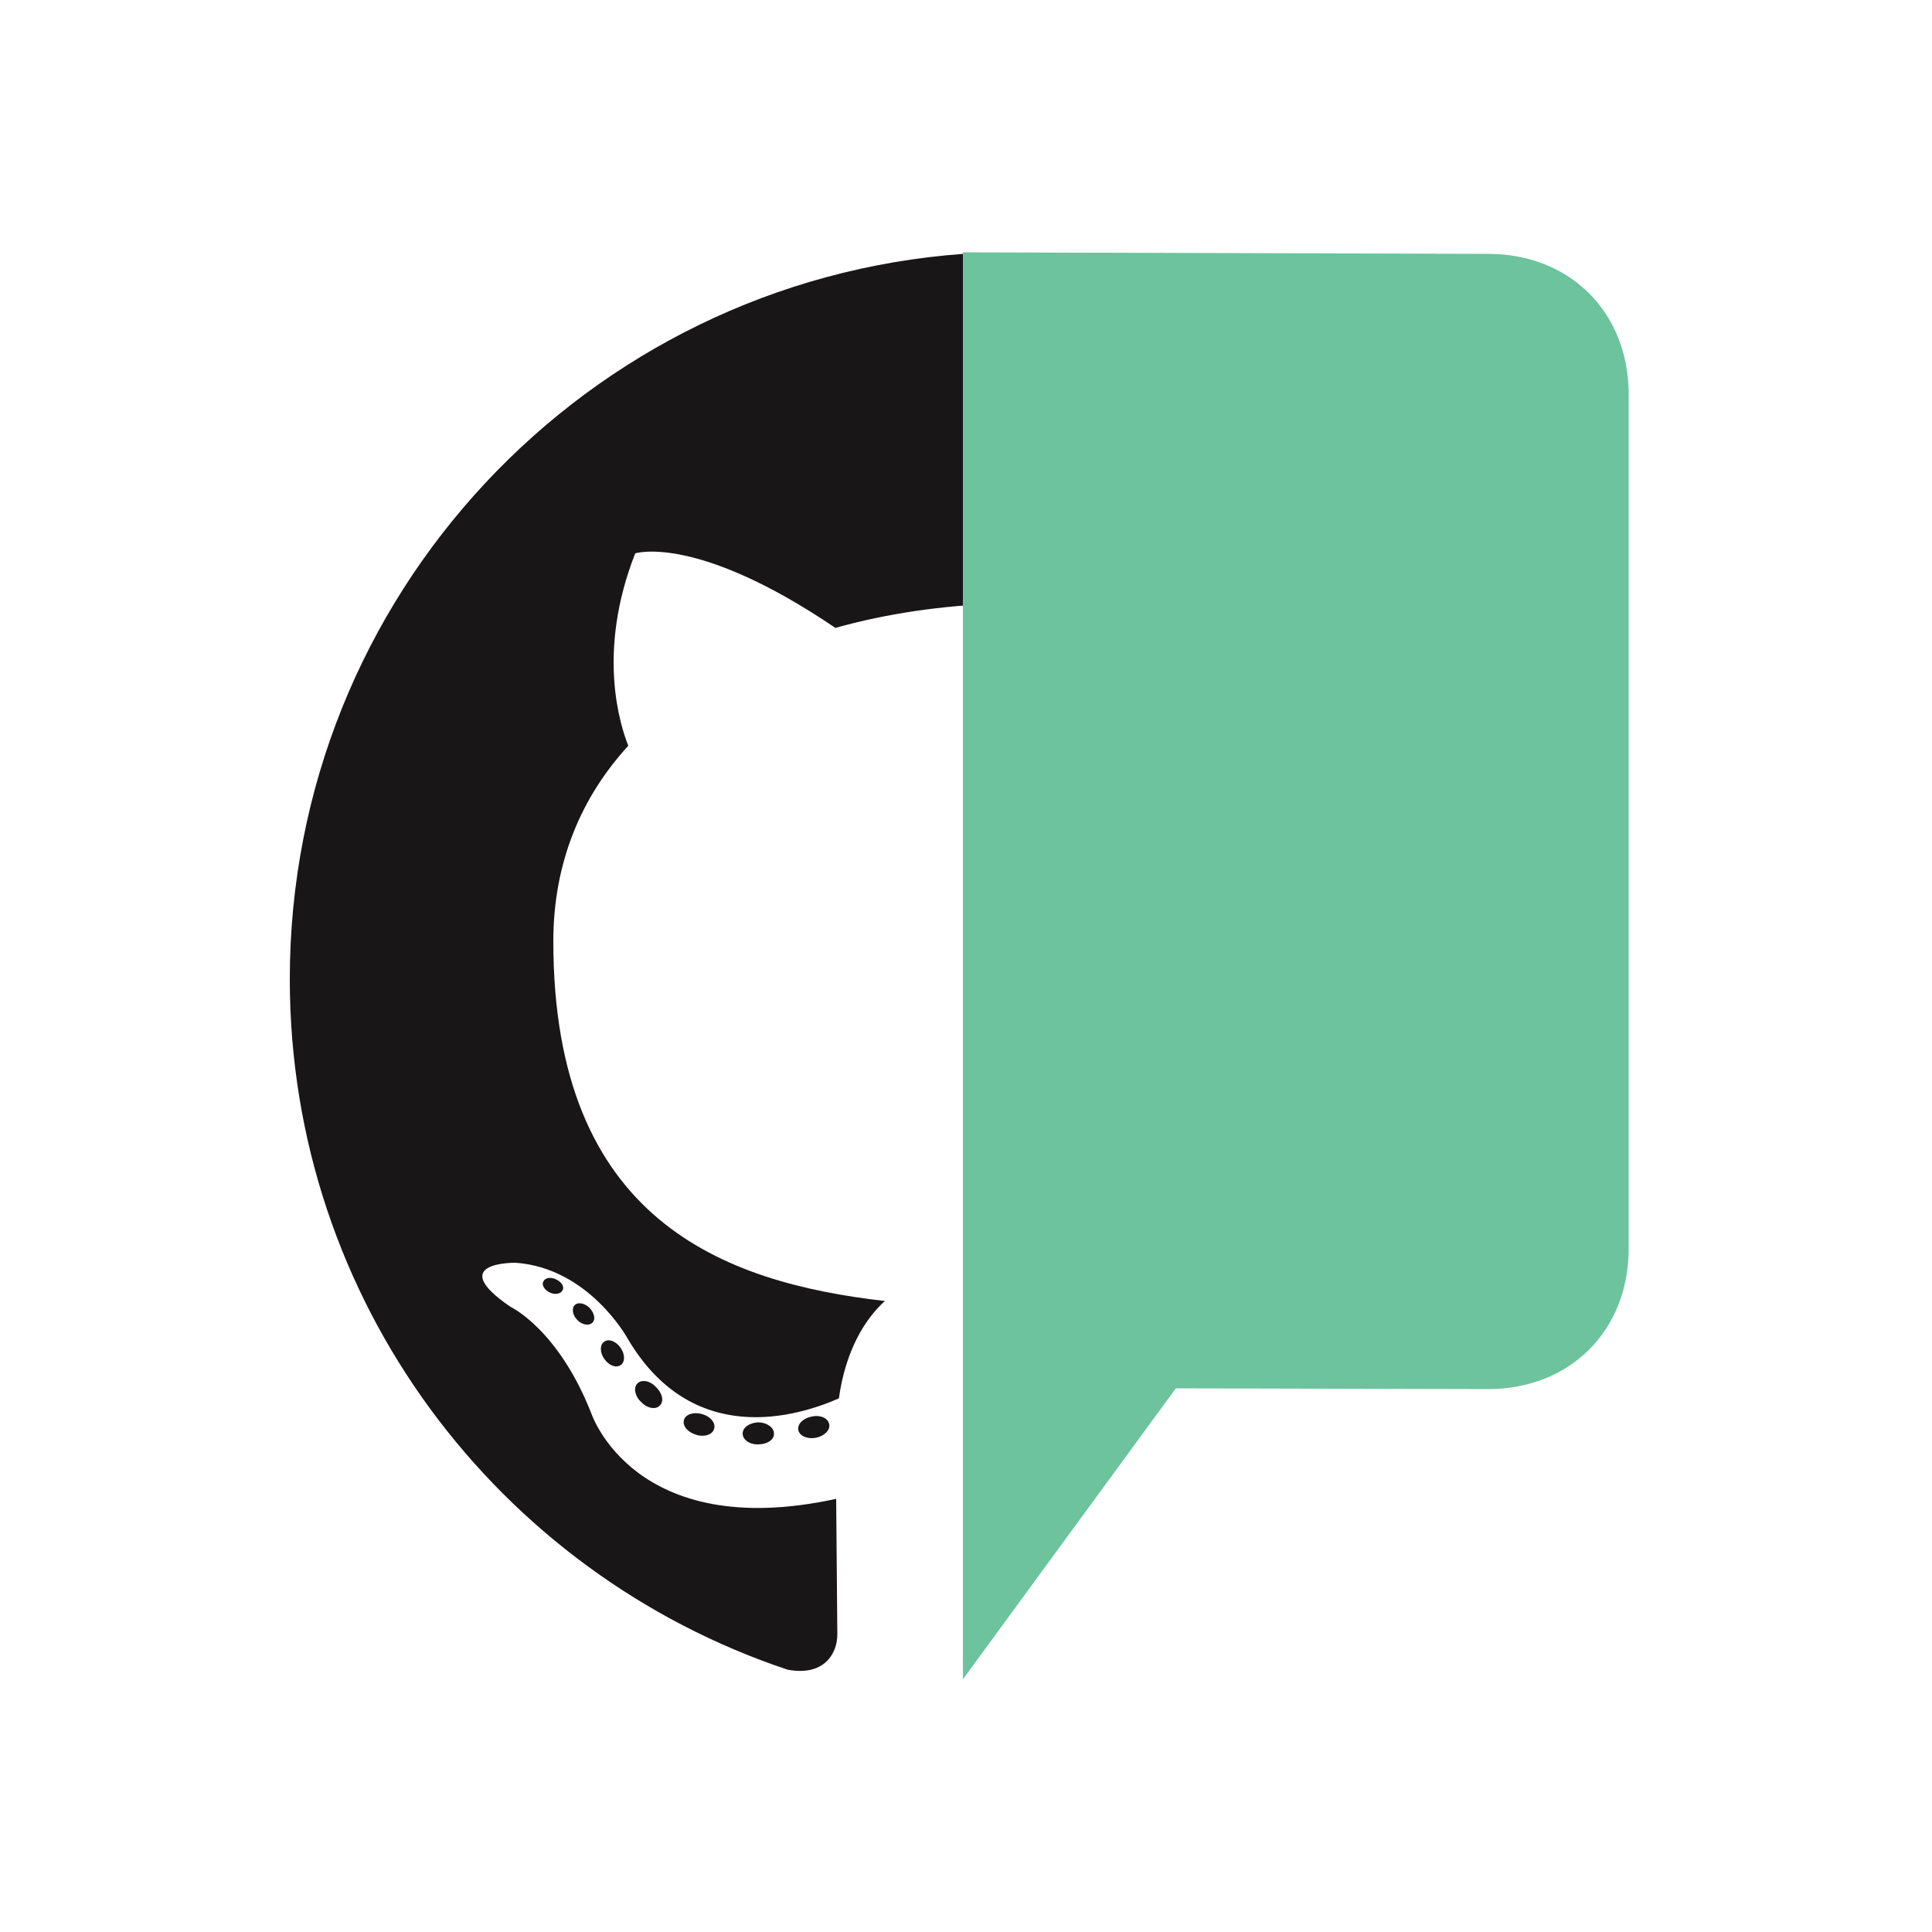
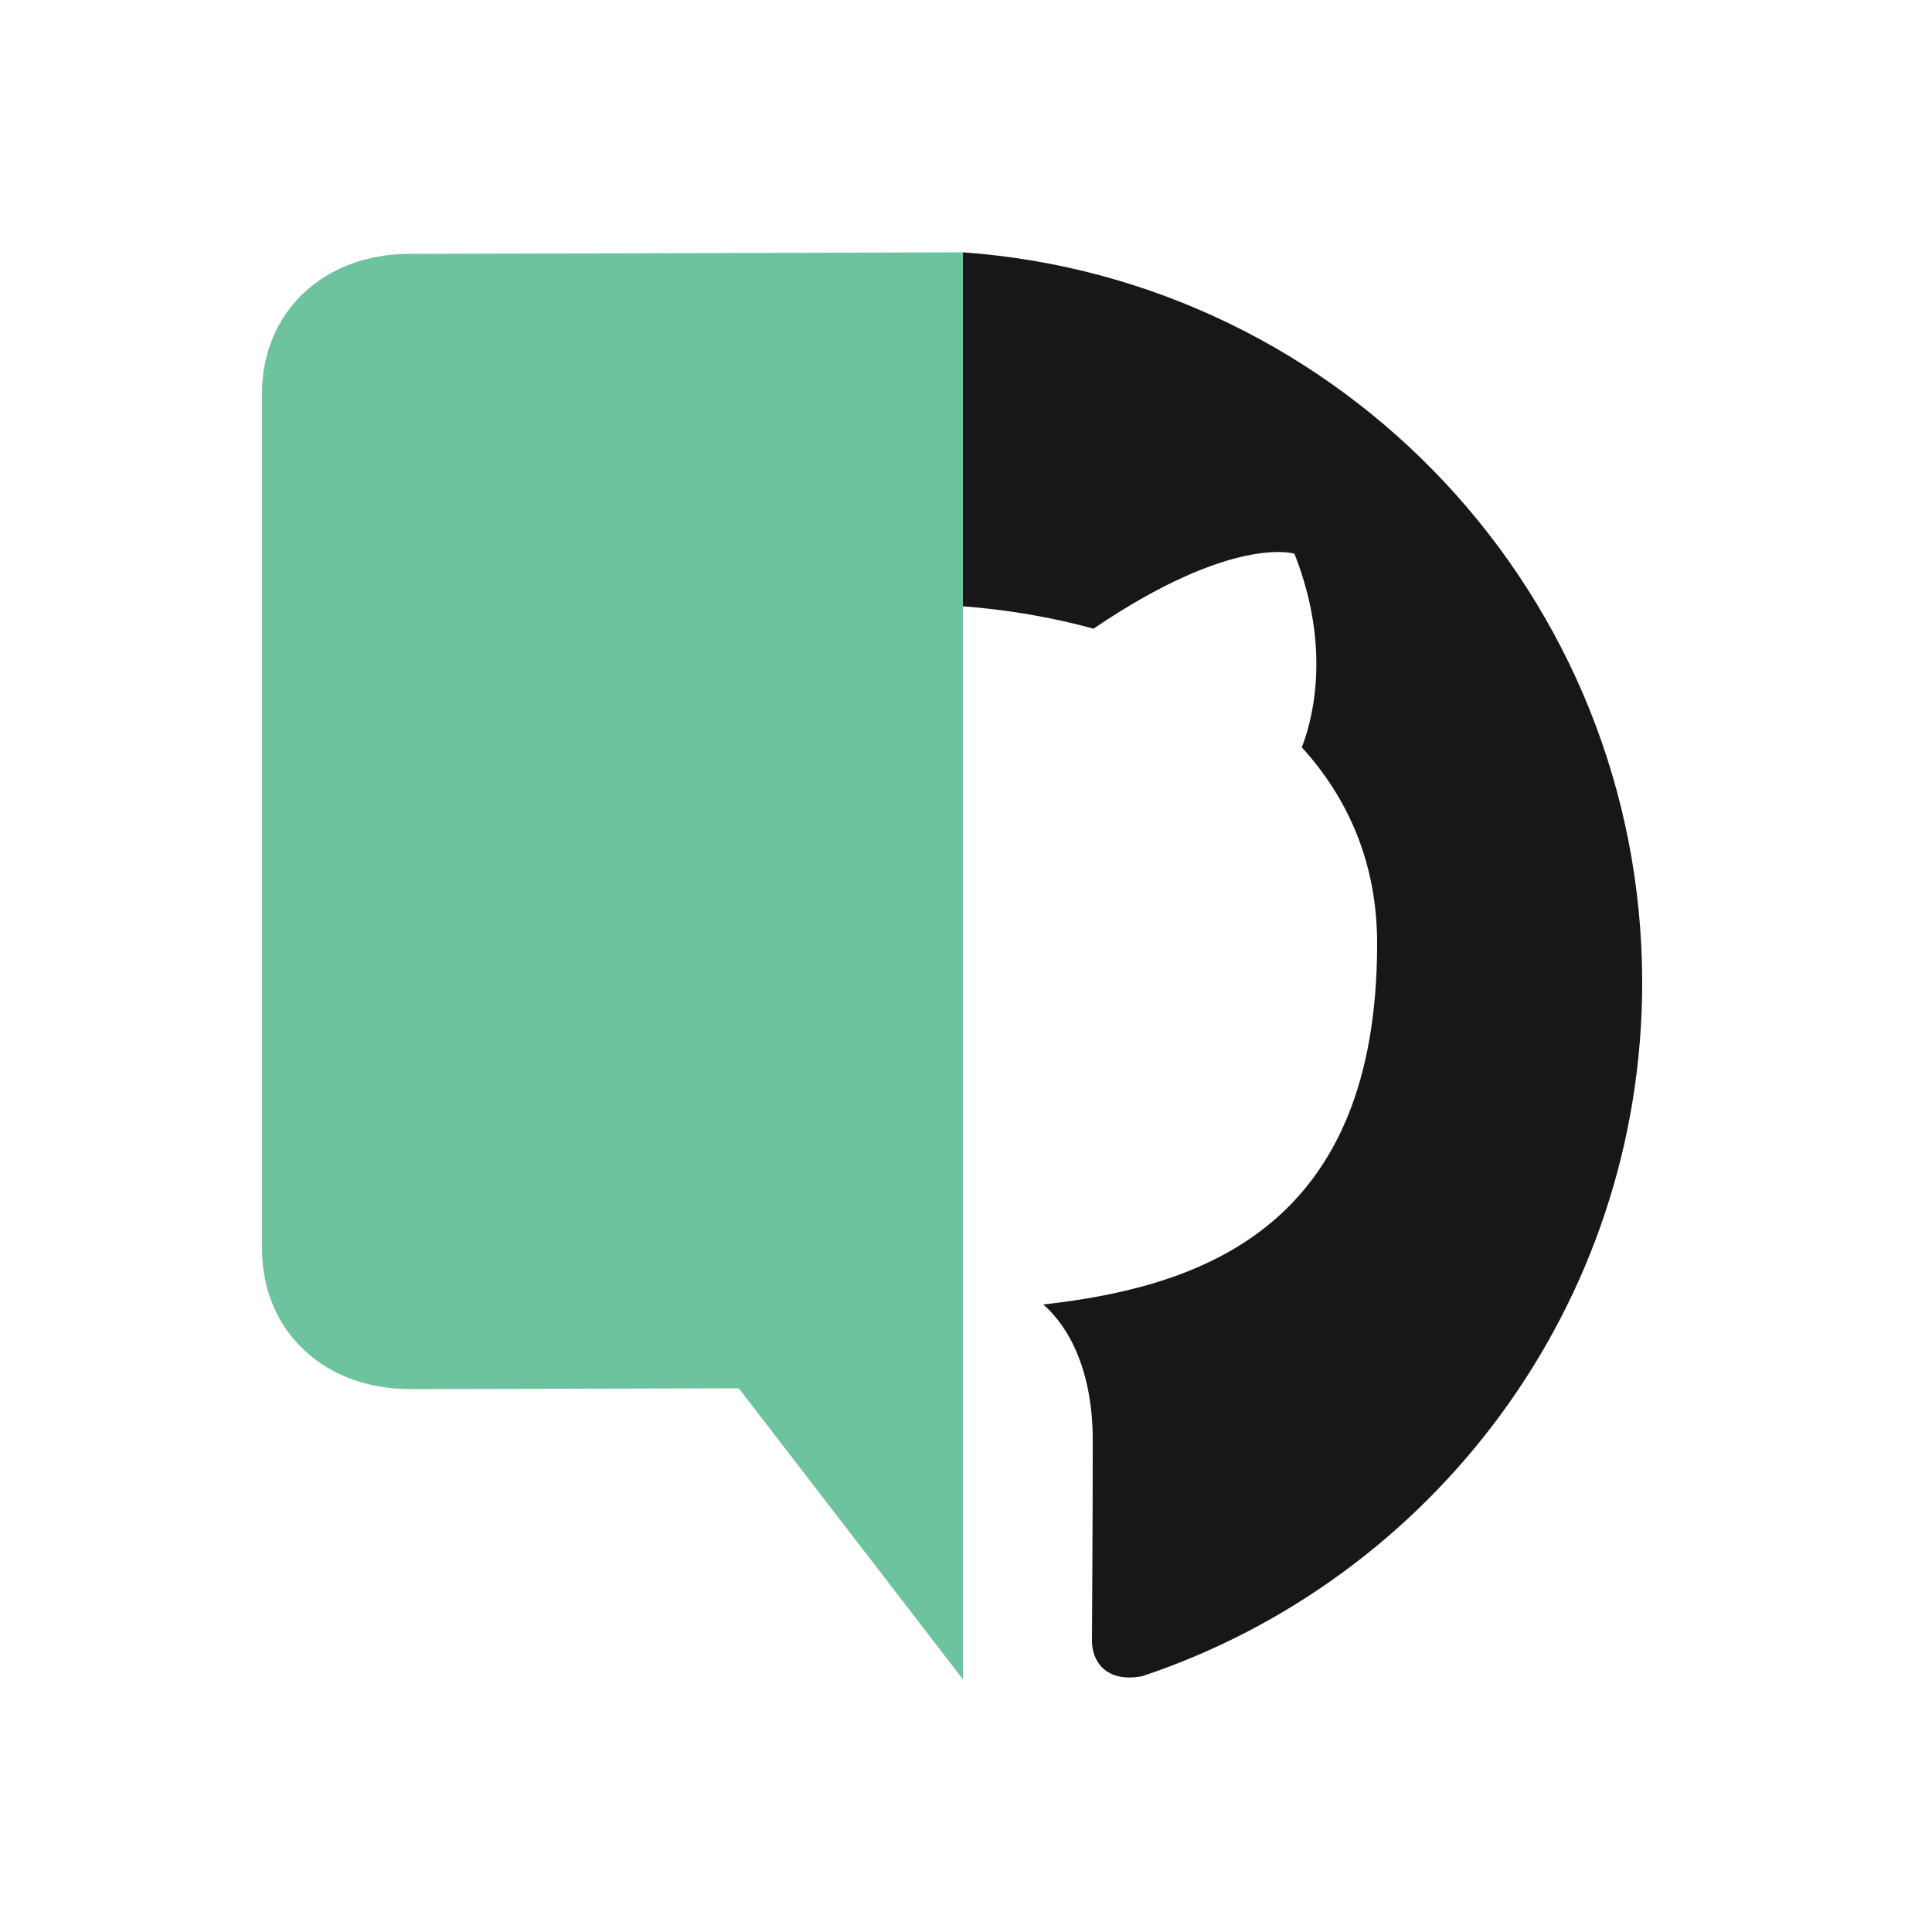
<svg xmlns="http://www.w3.org/2000/svg" id="Layer_1" viewBox="0 0 500 500">
-   <style>.st0{fill:#181616}.st1{fill:#6cc39d}</style>
-   <path class="st0" d="M216.2 162.5c13.5-3.8 27.9-5.8 42.2-6.3v-72c-2 .1-4.1-1.2-4.2-3.7-.2-4.6-1.8-8.5-3.8-12.5-.6-.6-.9-1.4-1.1-2.3C151.9 72.8 75 154.1 75 253.4c0 83.2 53.9 153.7 128.8 178.7 9.4 1.8 12.9-4.1 12.9-9.1 0-4.5-.2-19.4-.3-35.1-52.4 11.4-63.4-22.2-63.4-22.2-8.6-21.8-20.9-27.5-20.9-27.5-17.1-11.7 1.3-11.4 1.3-11.4 18.9 1.3 28.9 19.4 28.9 19.4 16.8 28.8 44.1 20.4 54.8 15.7 1.7-12.2 6.6-20.4 11.9-25.2-41.8-4.8-85.8-20.9-85.8-93.1 0-20.5 7.3-37.4 19.4-50.6-1.9-4.8-8.4-23.9 1.8-49.8.1 0 15.8-5.1 51.8 19.3z" />
-   <path class="st0" d="M145.6 333.9c-.4.9-1.9 1.3-3.3.6-1.3-.6-2.2-1.9-1.7-2.8.4-1 1.9-1.3 3.3-.6 1.4.6 2.2 1.9 1.7 2.8zM153.2 342.4c-.9.8-2.7.4-3.8-.8-1.3-1.3-1.5-3.1-.6-3.9s2.6-.4 3.8.8c1.3 1.4 1.6 3.1.6 3.9zM160.6 353.3c-1.2.8-3 .1-4.2-1.6s-1.2-3.7 0-4.5 3-.1 4.2 1.6 1.2 3.7 0 4.5zM170.8 363.7c-1 1.2-3.3.8-4.8-.8-1.7-1.5-2.1-3.7-1.1-4.8 1.1-1.2 3.3-.8 4.8.8 1.7 1.6 2.2 3.7 1.1 4.8zM184.8 369.8c-.4 1.5-2.6 2.2-4.7 1.5-2.2-.7-3.5-2.3-3.1-3.8s2.6-2.2 4.8-1.5c2.1.6 3.5 2.3 3 3.8zM200.3 371c.1 1.6-1.8 2.8-4 2.8-2.3.1-4.1-1.2-4.1-2.8 0-1.6 1.8-2.8 4-2.9 2.2 0 4.1 1.3 4.1 2.9zM214.6 368.6c.3 1.5-1.3 3.1-3.5 3.5s-4.2-.5-4.5-2c-.3-1.6 1.3-3.1 3.5-3.5 2.2-.5 4.2.4 4.5 2z" />
-   <path class="st1" d="M385.1 65.7l-135.9-.4v369.3l55.1-75.3 80.8.2c21.2 0 36.4-15.1 36.4-36.4v-221c0-21.2-15.1-36.4-36.4-36.4z" />
+   <style>.st0{fill:#6cc39d}.st1{fill-rule:evenodd;clip-rule:evenodd;fill:#181616}</style>
+   <path class="st0" d="M106 65.7l143.2-.4v369.3l-58-75.3-85.1.2c-22.3 0-38.3-15.1-38.3-36.4v-221c-.1-21.2 15.8-36.4 38.2-36.4z" />
+   <path class="st1" d="M249.2 65.3v91.6c11.5.9 22.9 2.8 33.8 5.8 36.1-24.5 52-19.4 52-19.4 10.3 26.1 3.8 45.3 1.9 50.1 12.1 13.3 19.5 30.1 19.5 50.8 0 72.7-44.3 88.7-86.4 93.4 6.8 5.9 12.8 17.4 12.8 35.1 0 25.3-.2 45.7-.2 52 0 5 3.4 10.9 13 9.1 75.2-25.1 129.4-96 129.4-179.6-.1-100.1-77.6-181.9-175.8-188.9z" />
</svg>
